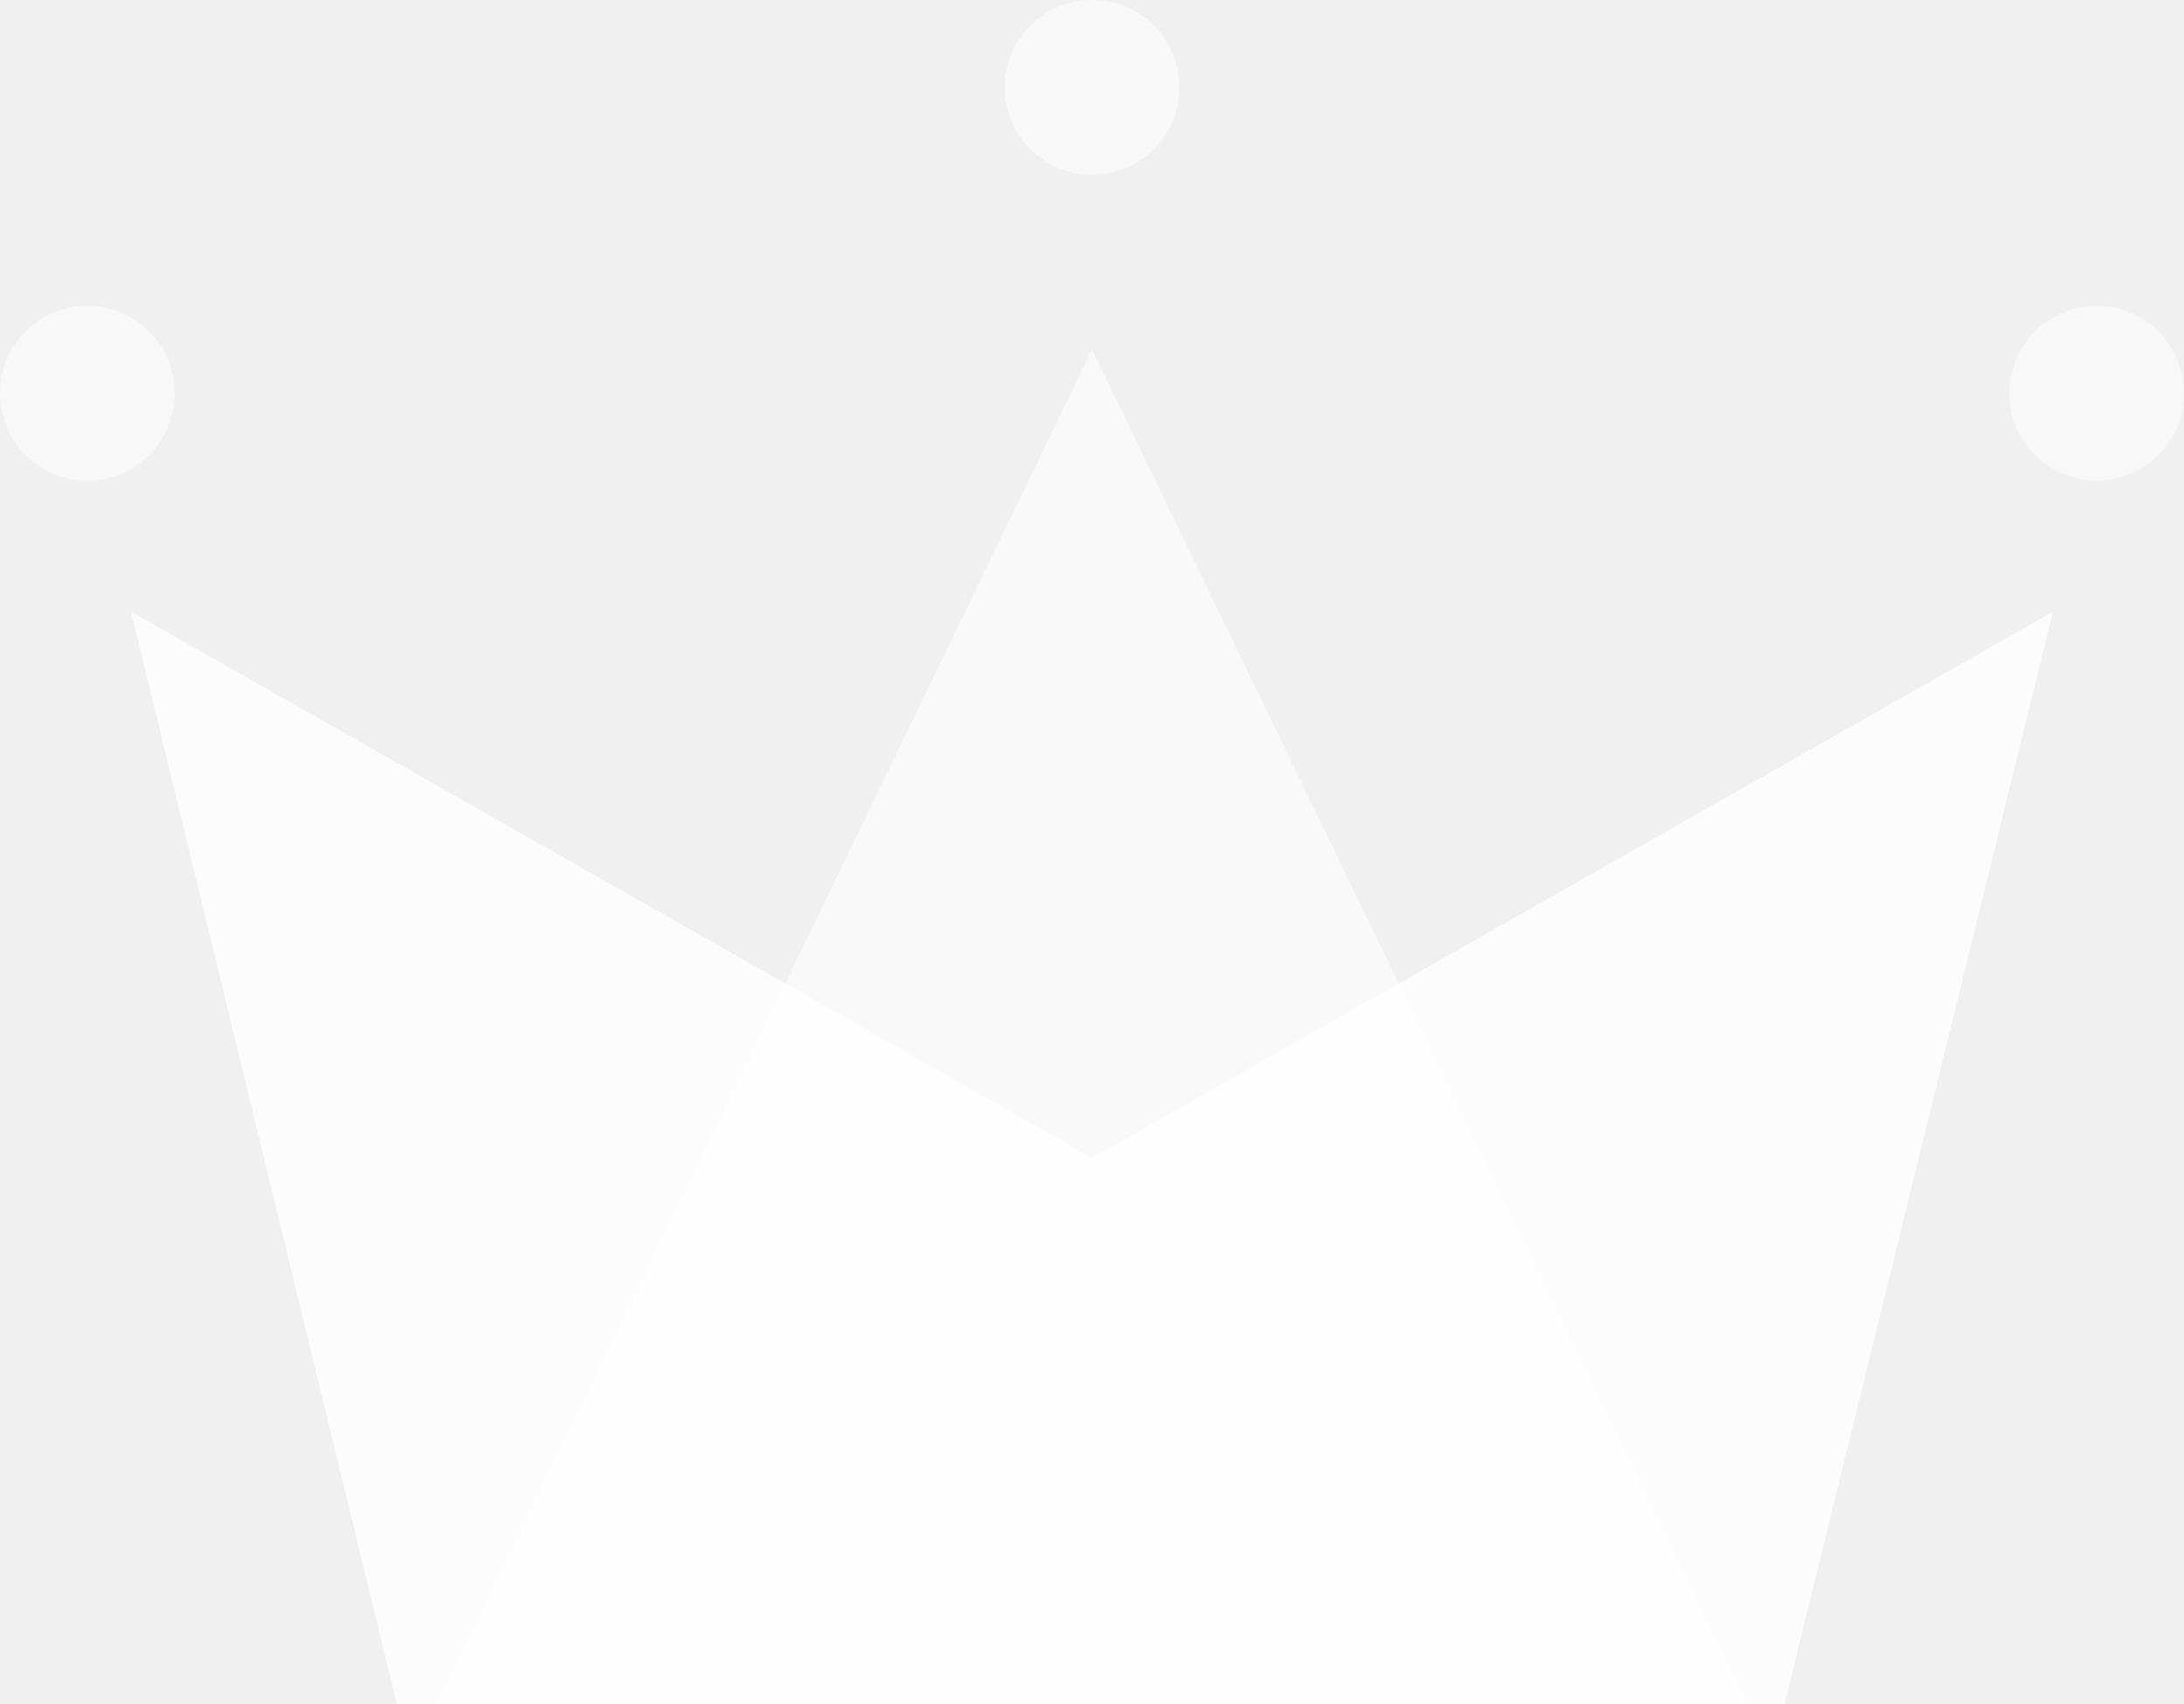
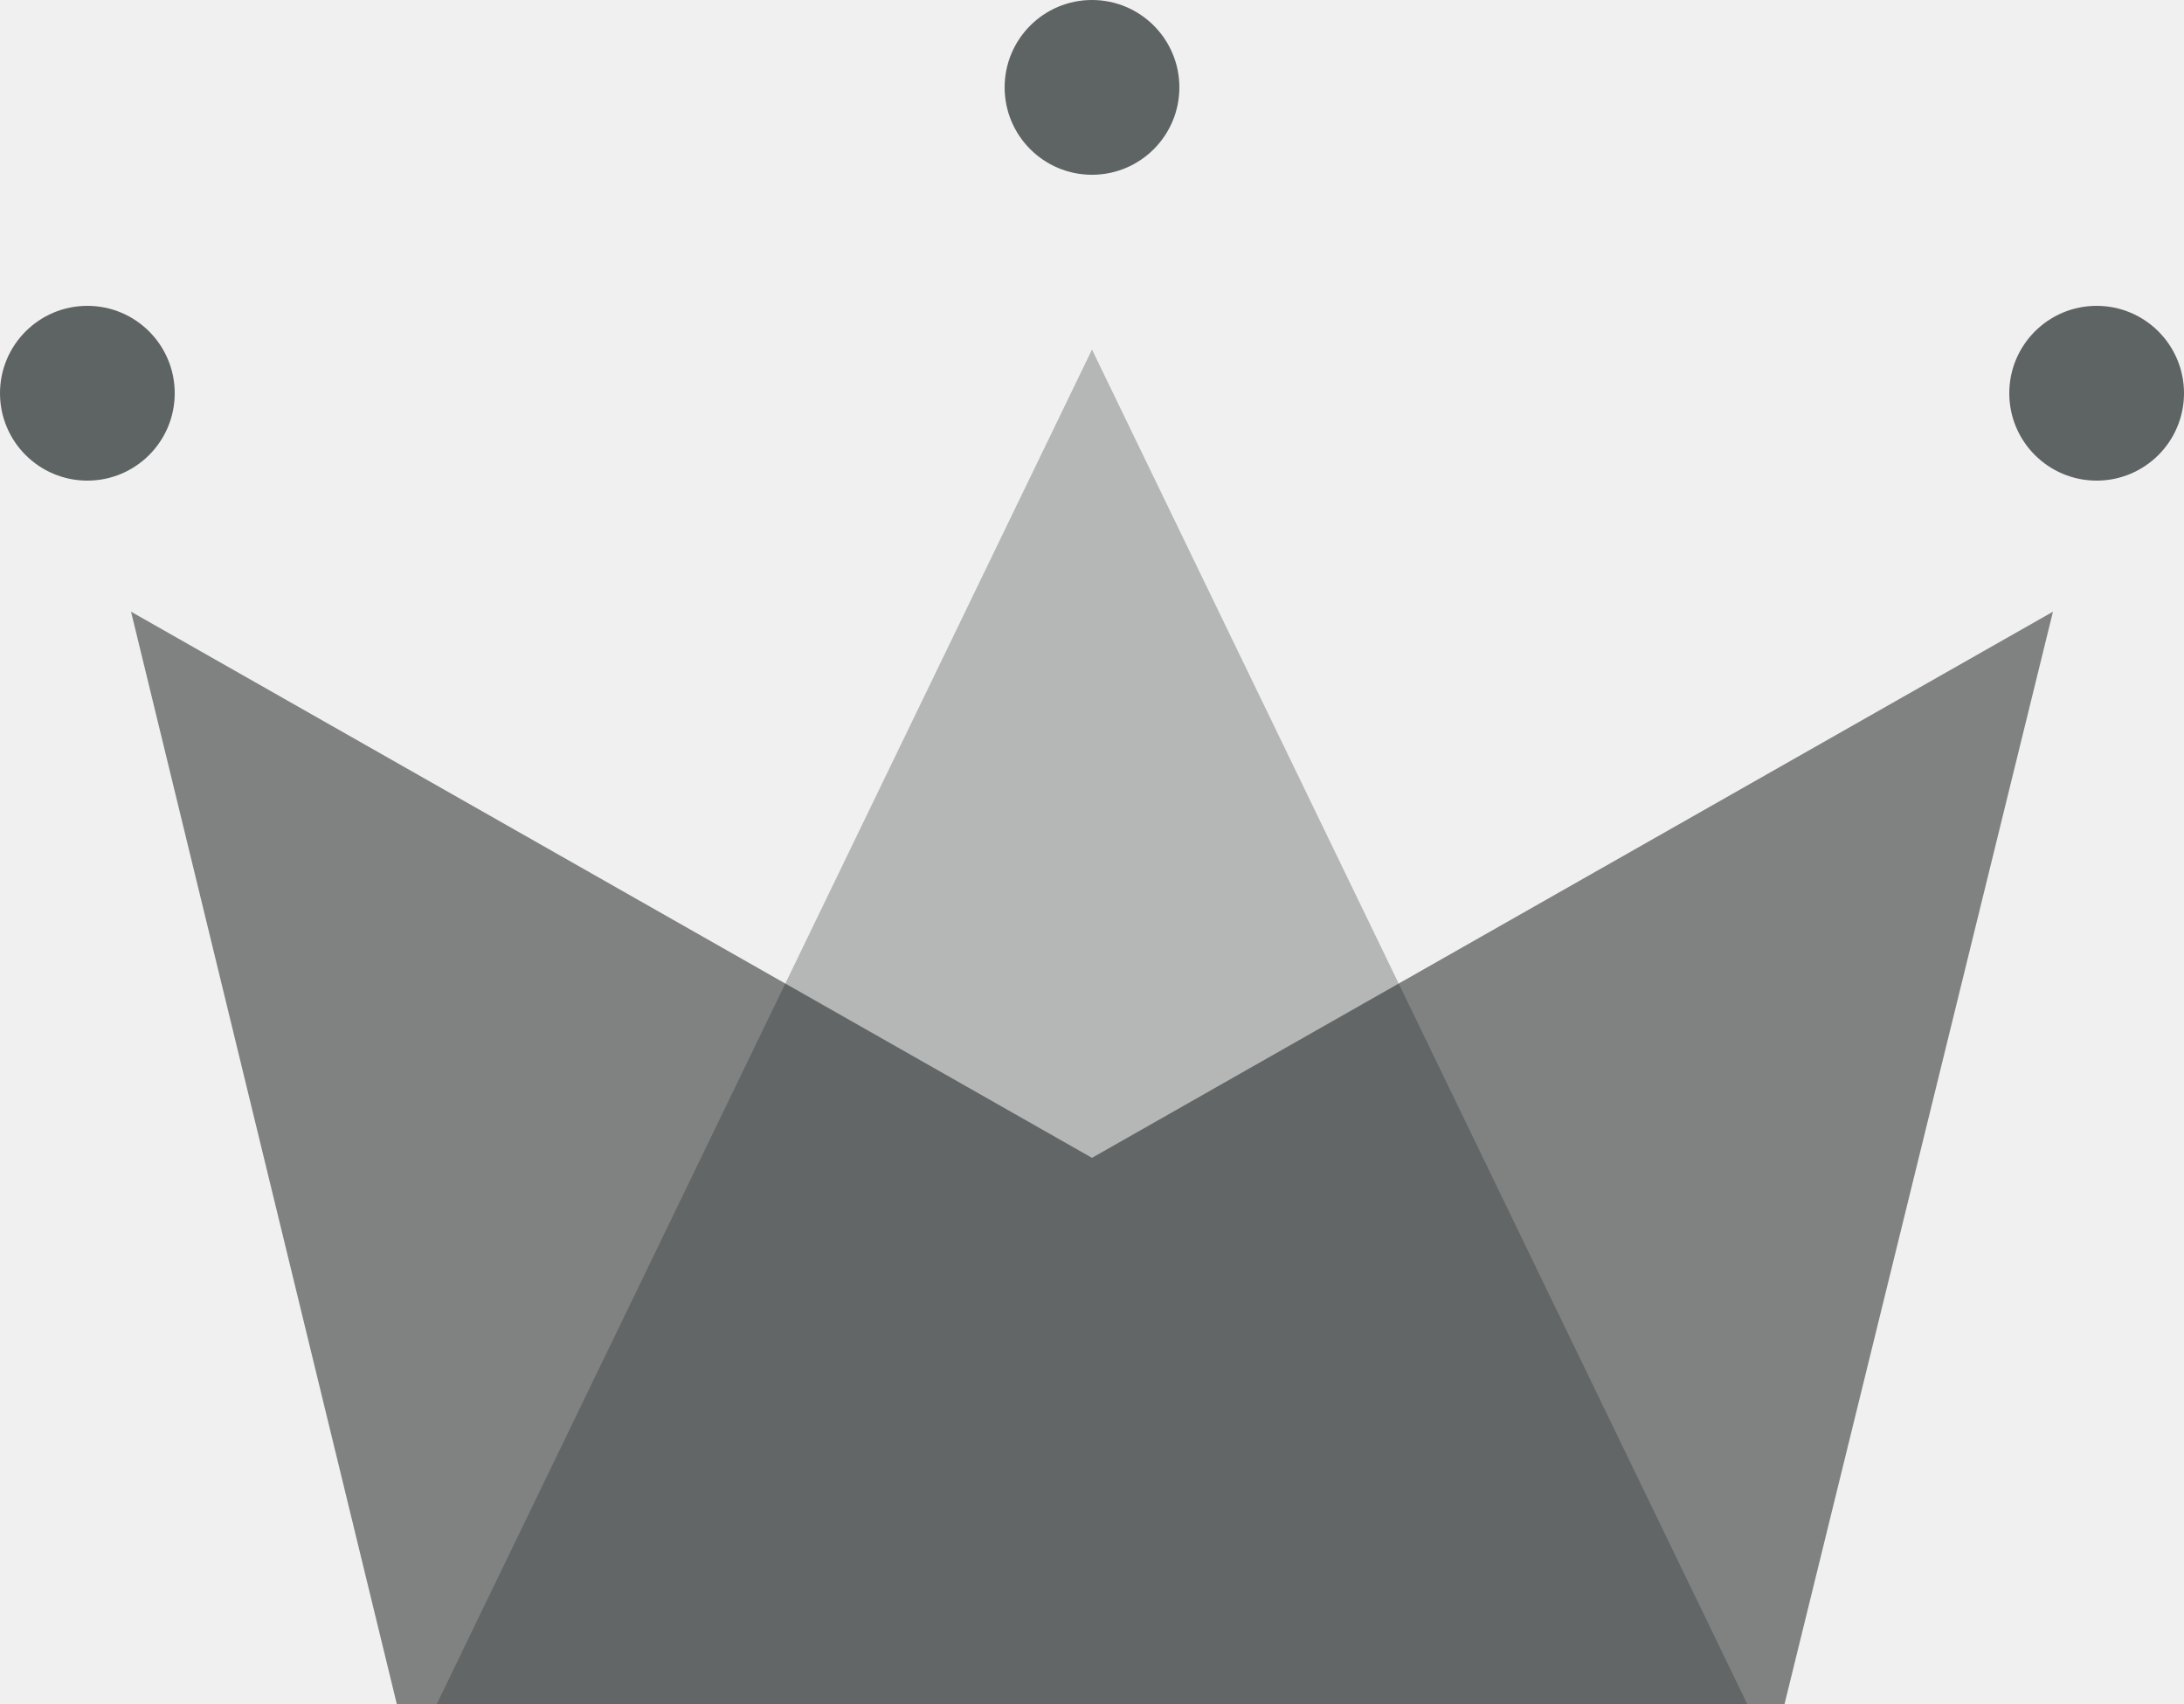
<svg xmlns="http://www.w3.org/2000/svg" width="50px" height="39px" viewBox="0 0 50 39" version="1.1">
  <g id="WiP" stroke="none" stroke-width="1" fill="none" fill-rule="evenodd">
    <g id="Artboard" transform="translate(-90, -38)">
      <g id="Group" transform="translate(90, 38)">
-         <polygon id="Rectangle" fill-opacity="0.8" fill="#FFFFFF" points="3 14 25 26.5 47 14 40.855 39 9.084 39" />
-         <polygon id="Triangle" fill-opacity="0.6" fill="#FFFFFF" points="25 8 40 39 10 39" />
-         <circle id="Oval" fill="#FFFFFF" fill-opacity="0.5" cx="2" cy="9" r="2" />
-         <circle id="Oval" fill="#FFFFFF" fill-opacity="0.5" cx="25" cy="2" r="2" />
-         <circle id="Oval" fill="#FFFFFF" fill-opacity="0.5" cx="48" cy="9" r="2" />
+         <polygon id="Rectangle" fill="#808282" points="3 14 25 26.5 47 14 40.855 39 9.084 39" />
+         <polygon id="Triangle" fill-opacity="0.263" fill="#101A1A" points="25 8 40 39 10 39" />
+         <circle id="Oval" fill="#5E6363" cx="2" cy="9" r="2" />
+         <circle id="Oval" fill="#5E6363" cx="25" cy="2" r="2" />
+         <circle id="Oval" fill="#5E6363" cx="48" cy="9" r="2" />
      </g>
    </g>
  </g>
</svg>
